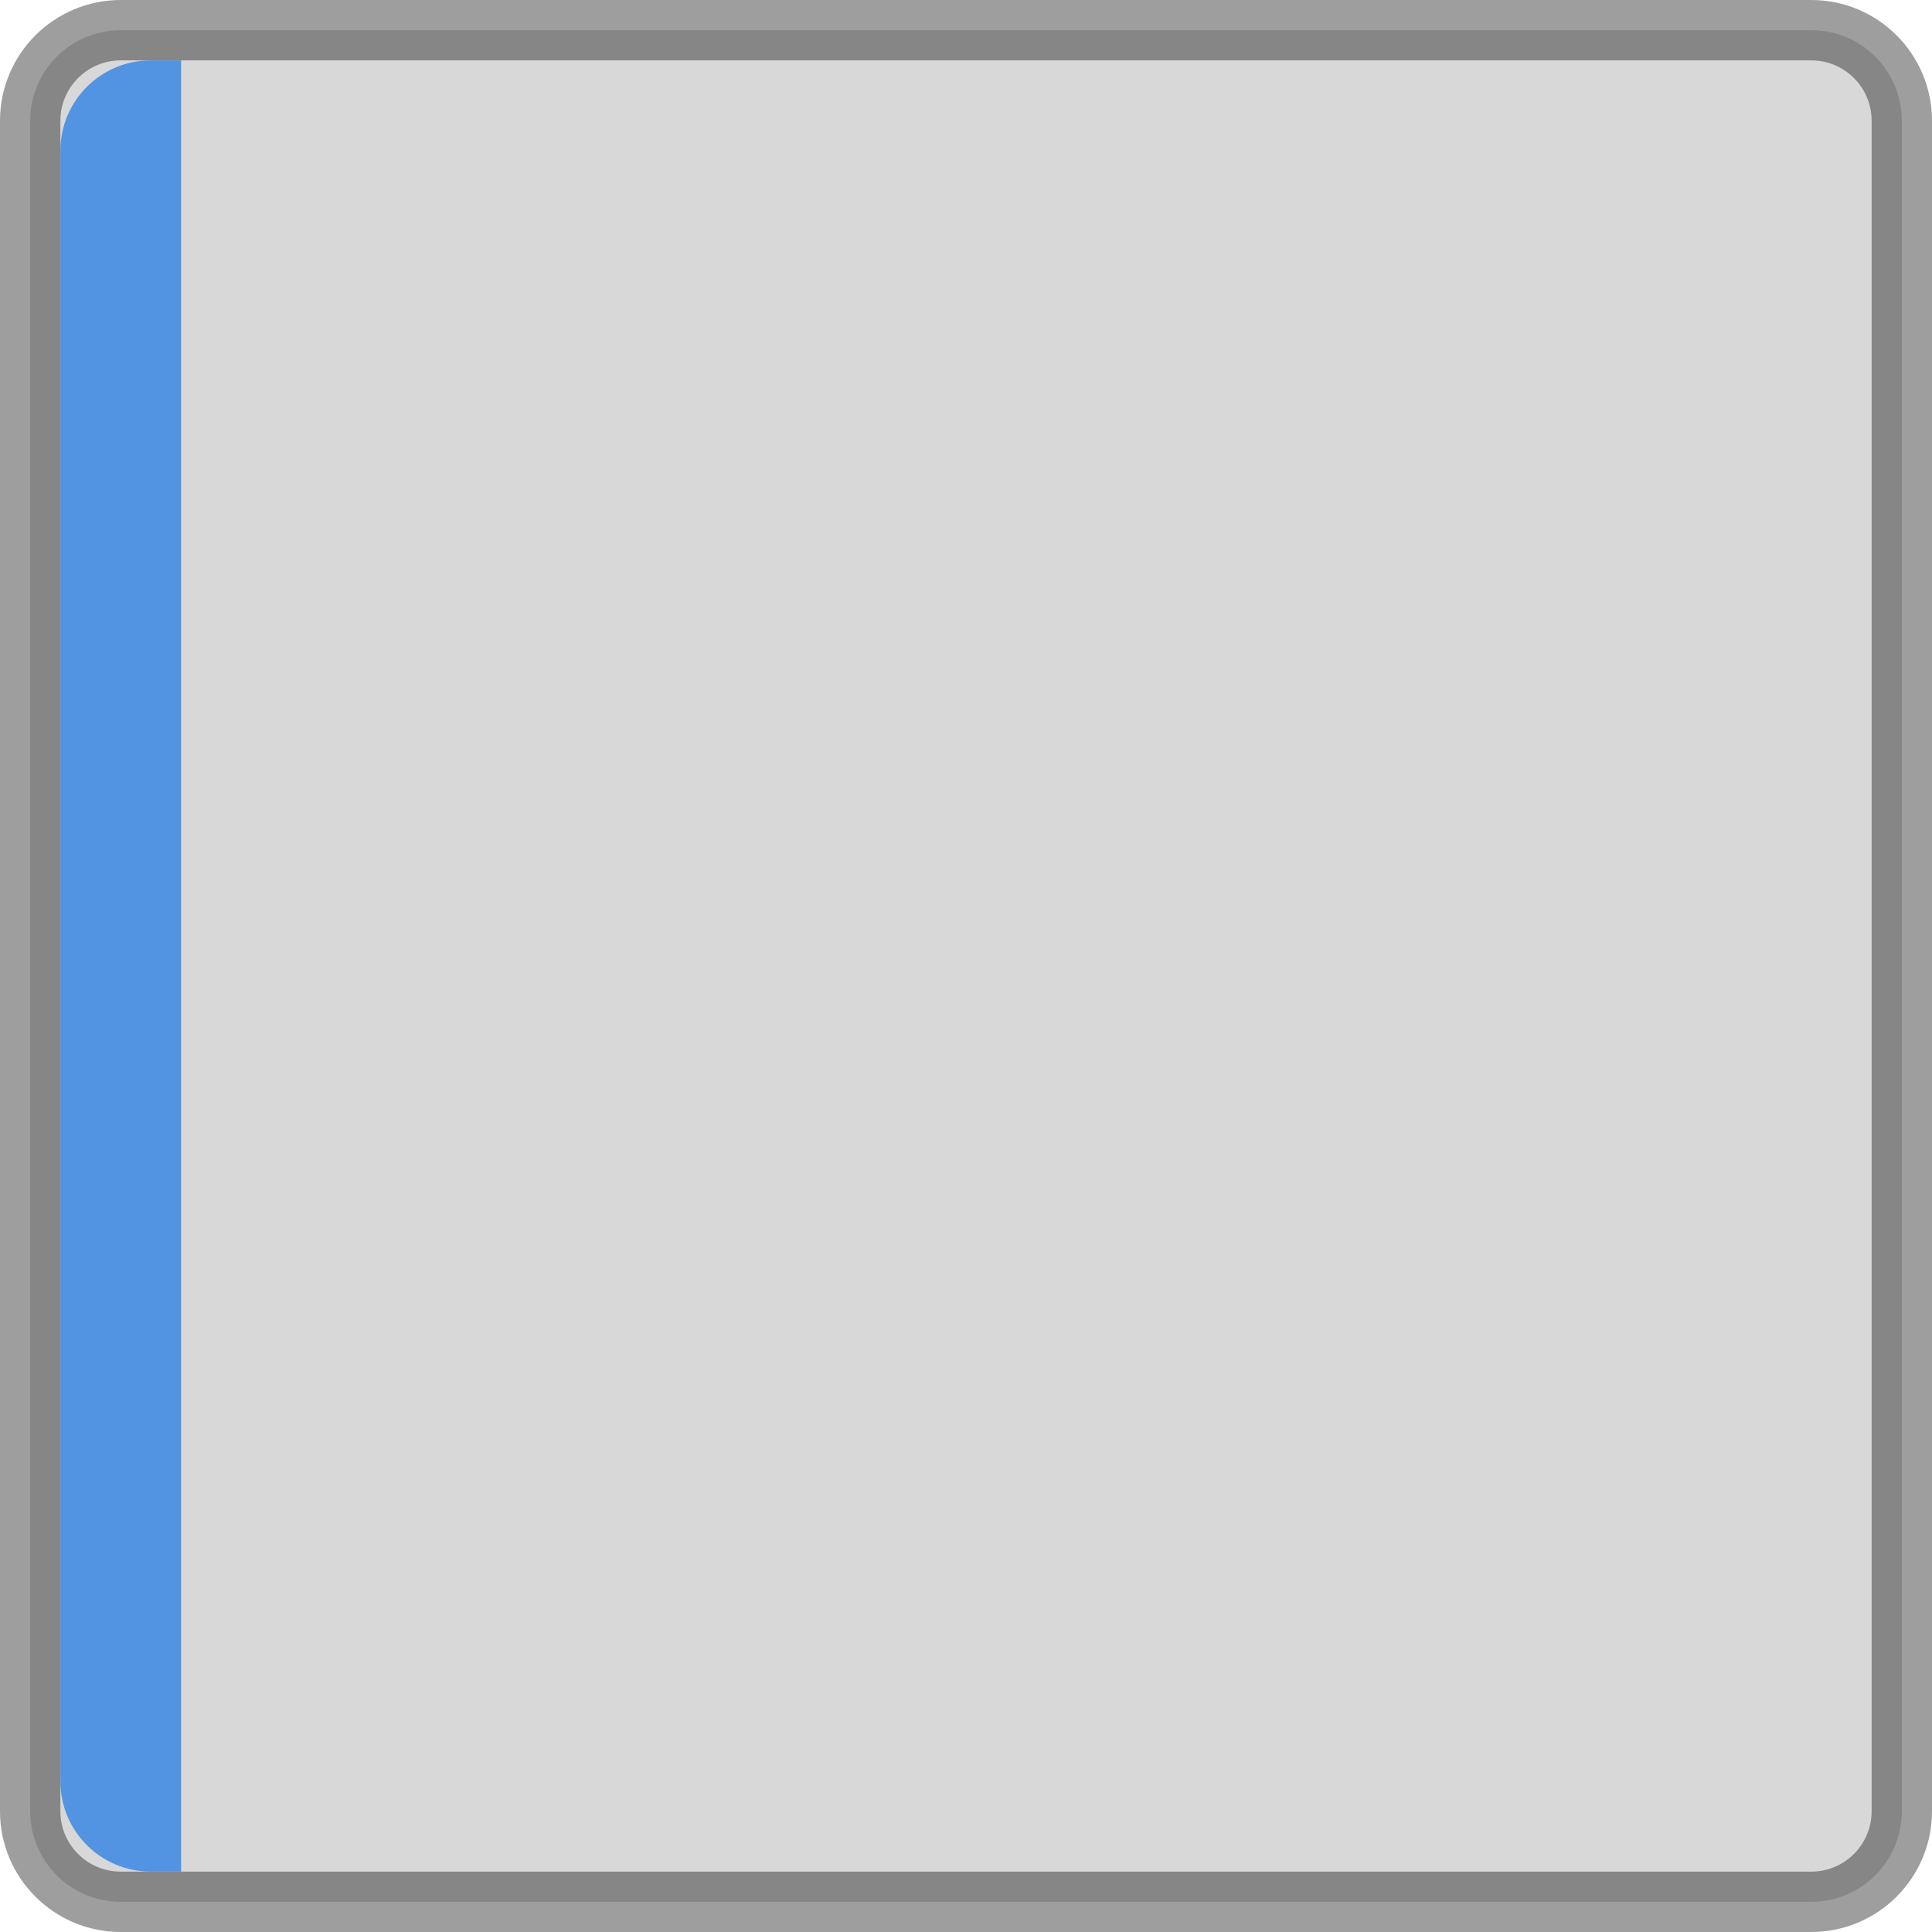
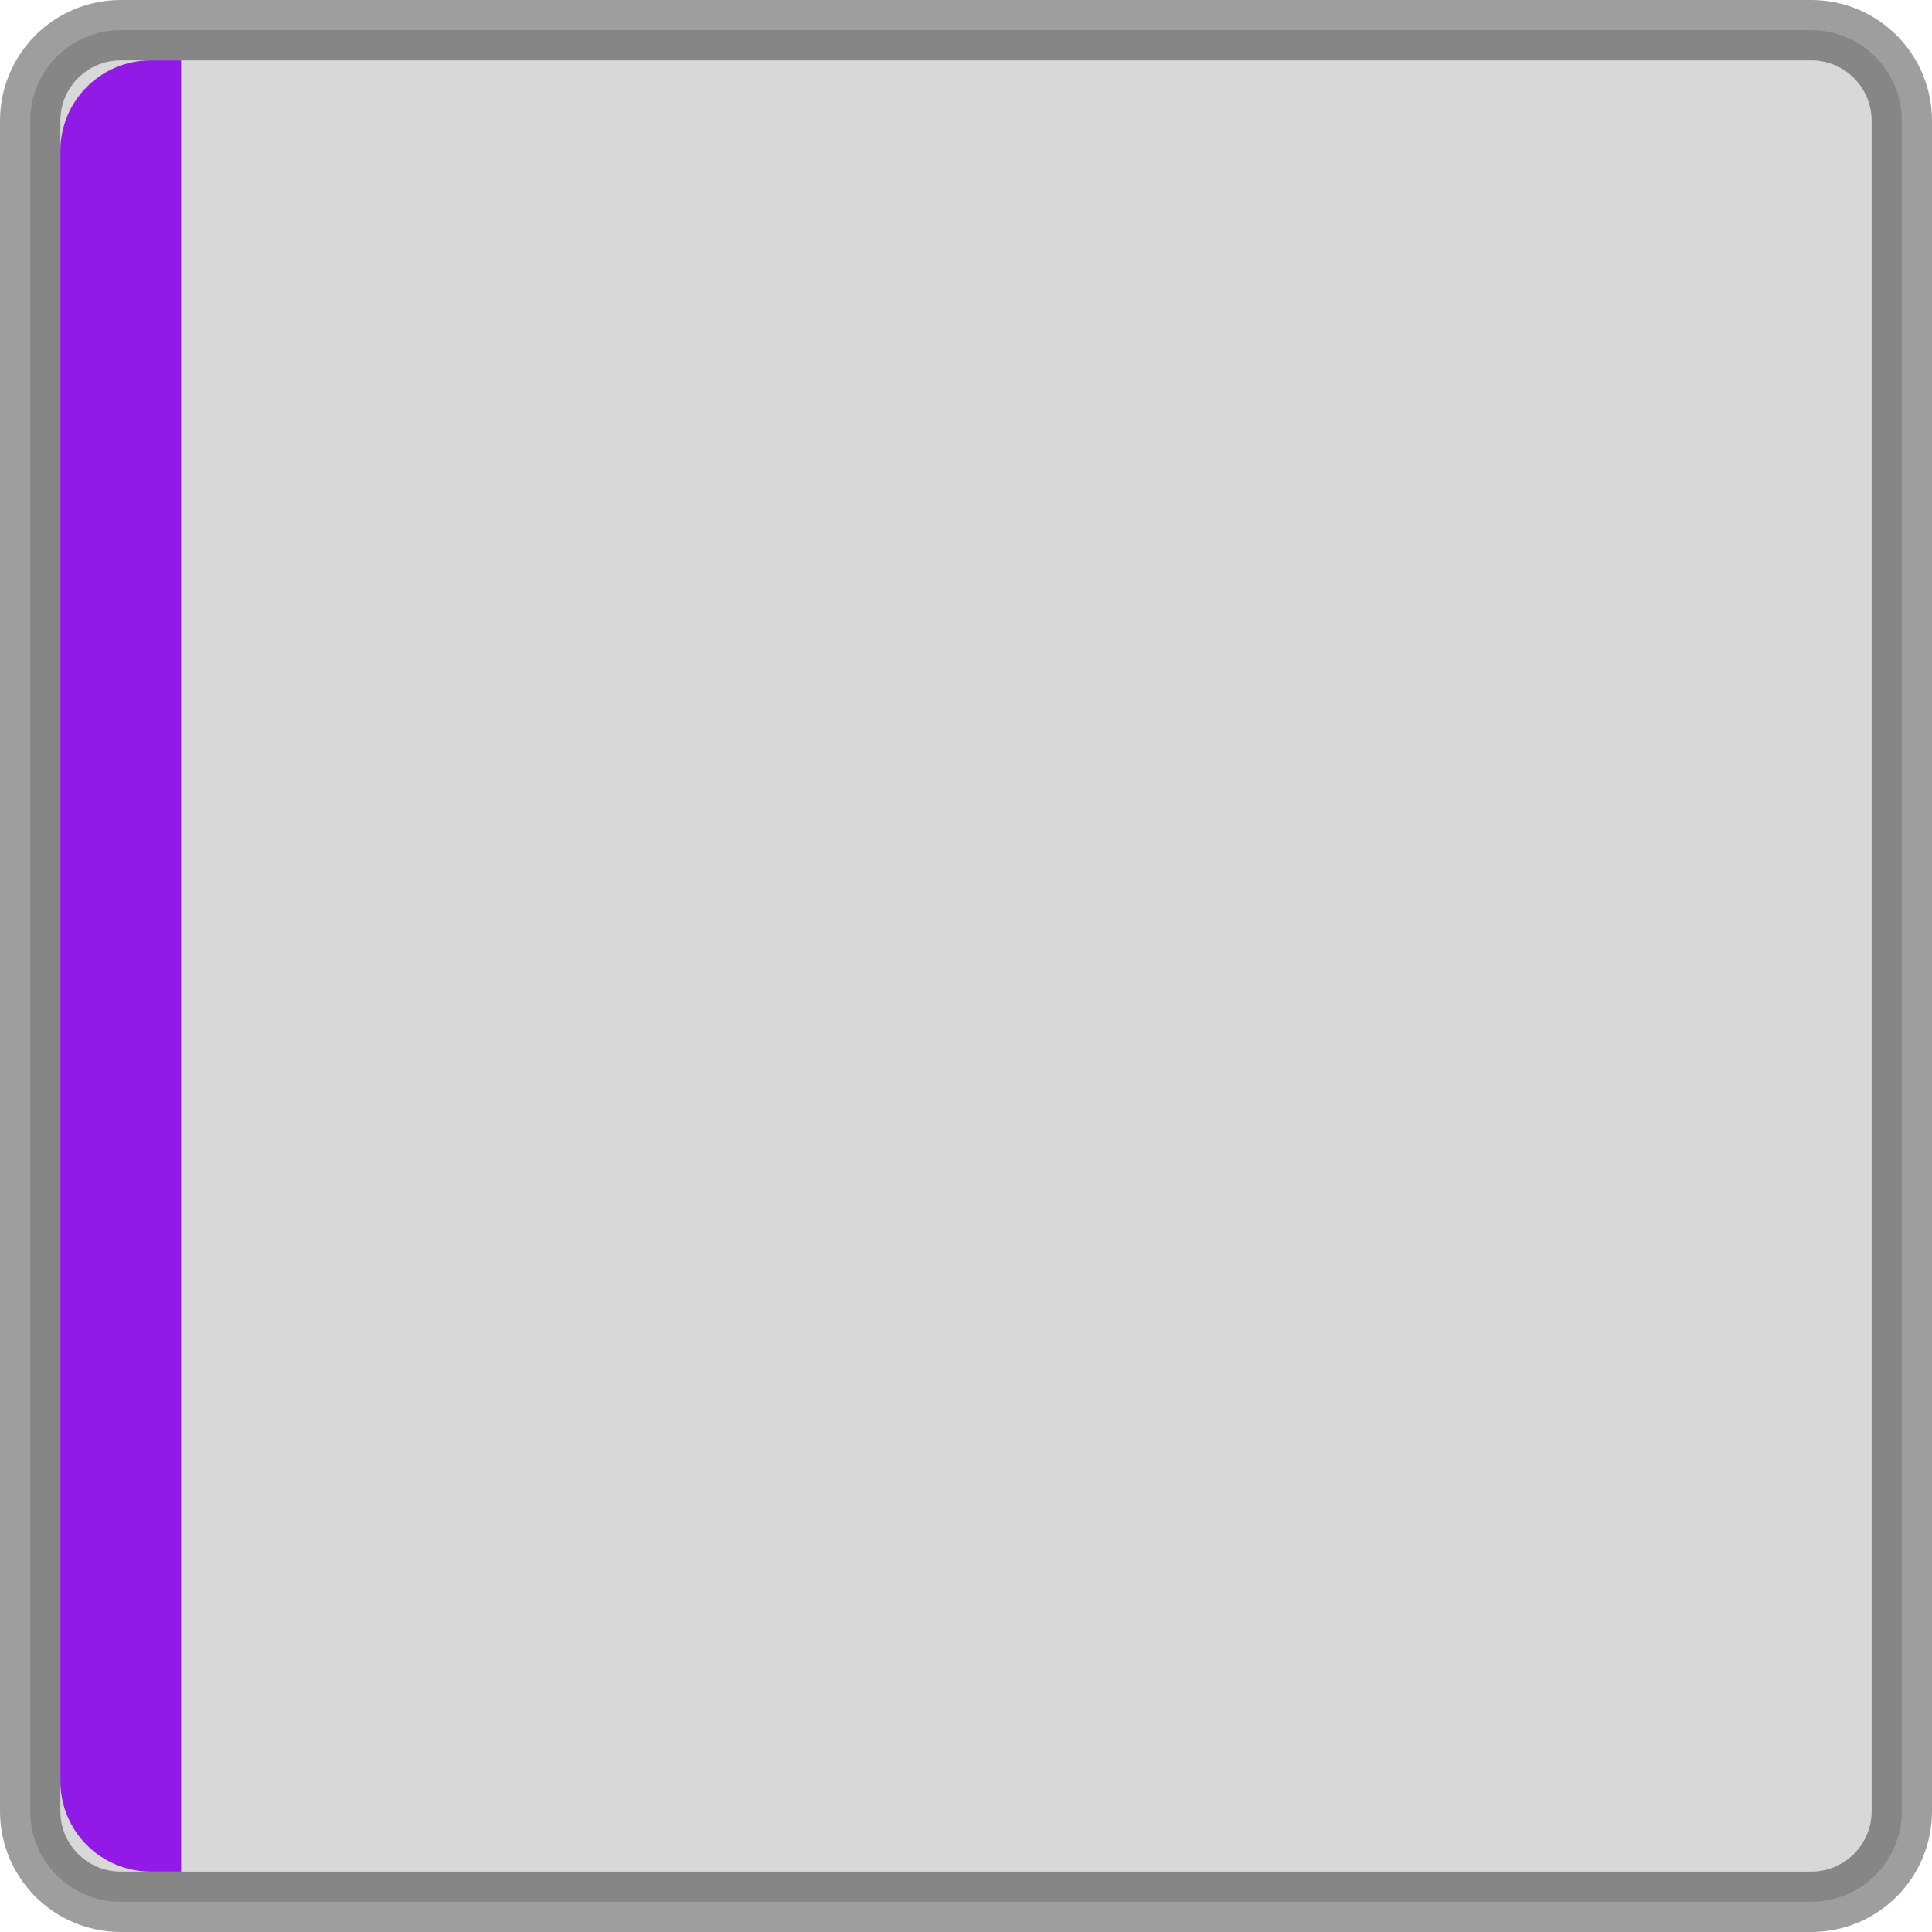
<svg xmlns="http://www.w3.org/2000/svg" xmlns:ns1="http://www.openswatchbook.org/uri/2009/osb" xmlns:xlink="http://www.w3.org/1999/xlink" width="32" height="32" viewBox="0 0 32 32" id="svg6621" version="1.1">
  <defs id="defs6623">
-     <linearGradient id="selected_bg_color" ns1:paint="solid">
-       <stop style="stop-color:#5294e2;stop-opacity:1;" offset="0" id="stop4138" />
+     <linearGradient ns1:paint="solid" id="selected_bg_color">
+       <stop id="stop4138" offset="0" style="stop-color:#911ae6;stop-opacity:1;;opacity:1" />
    </linearGradient>
-     <linearGradient xlink:href="#selected_bg_color" id="linearGradient4140" x1="2" y1="1021.362" x2="2" y2="1051.362" gradientUnits="userSpaceOnUse" />
+     <linearGradient gradientUnits="userSpaceOnUse" y2="1051.362" x2="2" y1="1021.362" x1="2" id="linearGradient4140" xlink:href="#selected_bg_color" />
+     <linearGradient gradientUnits="userSpaceOnUse" y2="1051.362" x2="2" y1="1021.362" x1="2" id="linearGradient4140-415" xlink:href="#selected_bg_color-362" />
+     <linearGradient ns1:paint="solid" id="selected_bg_color-362">
+       <stop id="stop822" offset="0" style="stop-color:#911ae6;stop-opacity:1;;opacity:1" />
+     </linearGradient>
  </defs>
-   <g id="layer1" transform="translate(0,-1020.362)">
-     <rect style="display:inline;opacity:1;fill:#000000;fill-opacity:0.153;stroke:#000000;stroke-width:1;stroke-linecap:round;stroke-linejoin:miter;stroke-miterlimit:4;stroke-dasharray:none;stroke-dashoffset:0;stroke-opacity:0.38" id="rect4160" width="31" height="31" x="0.5" y="1020.862" rx="1.5" ry="1.5" />
-     <path style="display:inline;opacity:1;fill:url(#linearGradient4140);fill-opacity:1;stroke:none;stroke-width:1;stroke-linecap:round;stroke-linejoin:miter;stroke-miterlimit:4;stroke-dasharray:none;stroke-dashoffset:0;stroke-opacity:0.392" d="m 2.5,1021.362 0.5,0 0,30 -0.5,0 c -0.831,0 -1.5,-0.669 -1.5,-1.5 l 0,-27 c 0,-0.831 0.669,-1.5 1.5,-1.5 z" id="rect4162" />
+   <g transform="translate(0,-1020.362)" id="layer1">
+     <rect ry="1.5" rx="1.5" y="1020.862" x="0.5" height="31" width="31" id="rect4160" style="display:inline;opacity:1;fill:#000000;fill-opacity:0.153;stroke:#000000;stroke-width:1;stroke-linecap:round;stroke-linejoin:miter;stroke-miterlimit:4;stroke-dasharray:none;stroke-dashoffset:0;stroke-opacity:0.38" />
+     <path id="rect4162" d="m 2.5,1021.362 0.5,0 0,30 -0.5,0 c -0.831,0 -1.5,-0.669 -1.5,-1.5 l 0,-27 c 0,-0.831 0.669,-1.5 1.5,-1.5 z" style="display:inline;opacity:1;fill:url(#linearGradient4140-415);fill-opacity:1;stroke:none;stroke-width:1;stroke-linecap:round;stroke-linejoin:miter;stroke-miterlimit:4;stroke-dasharray:none;stroke-dashoffset:0;stroke-opacity:0.392" />
  </g>
</svg>
